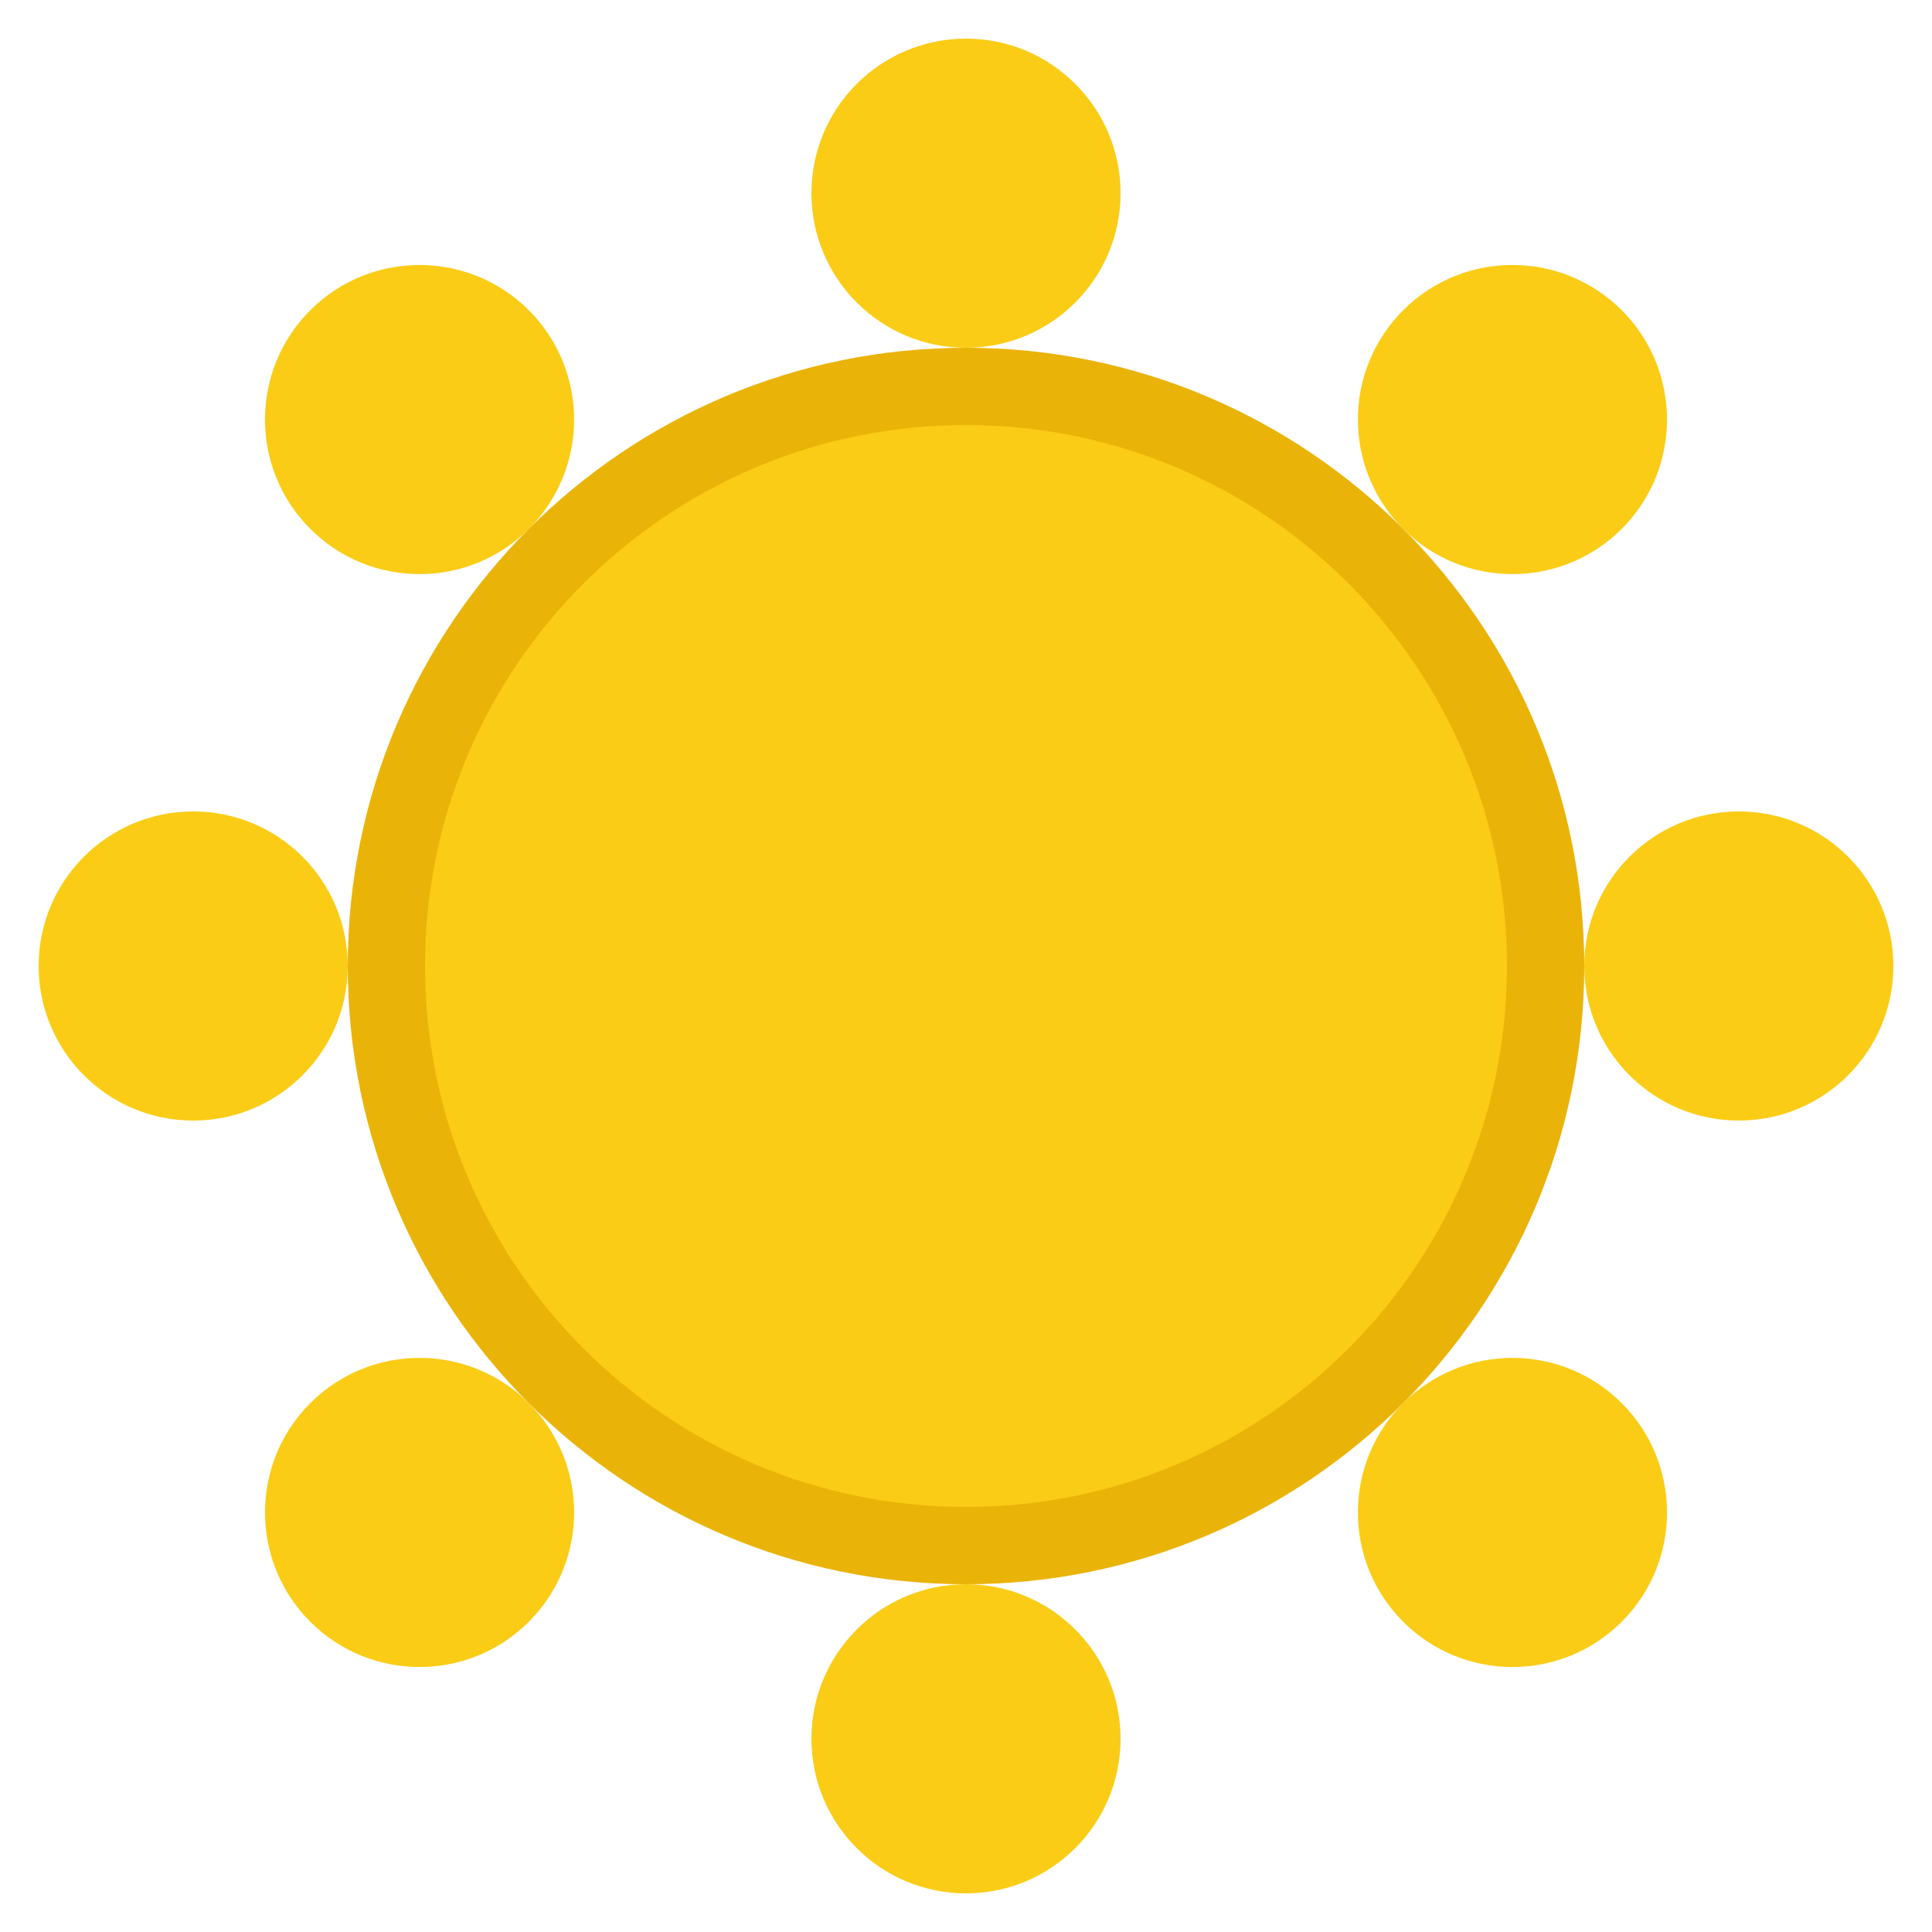
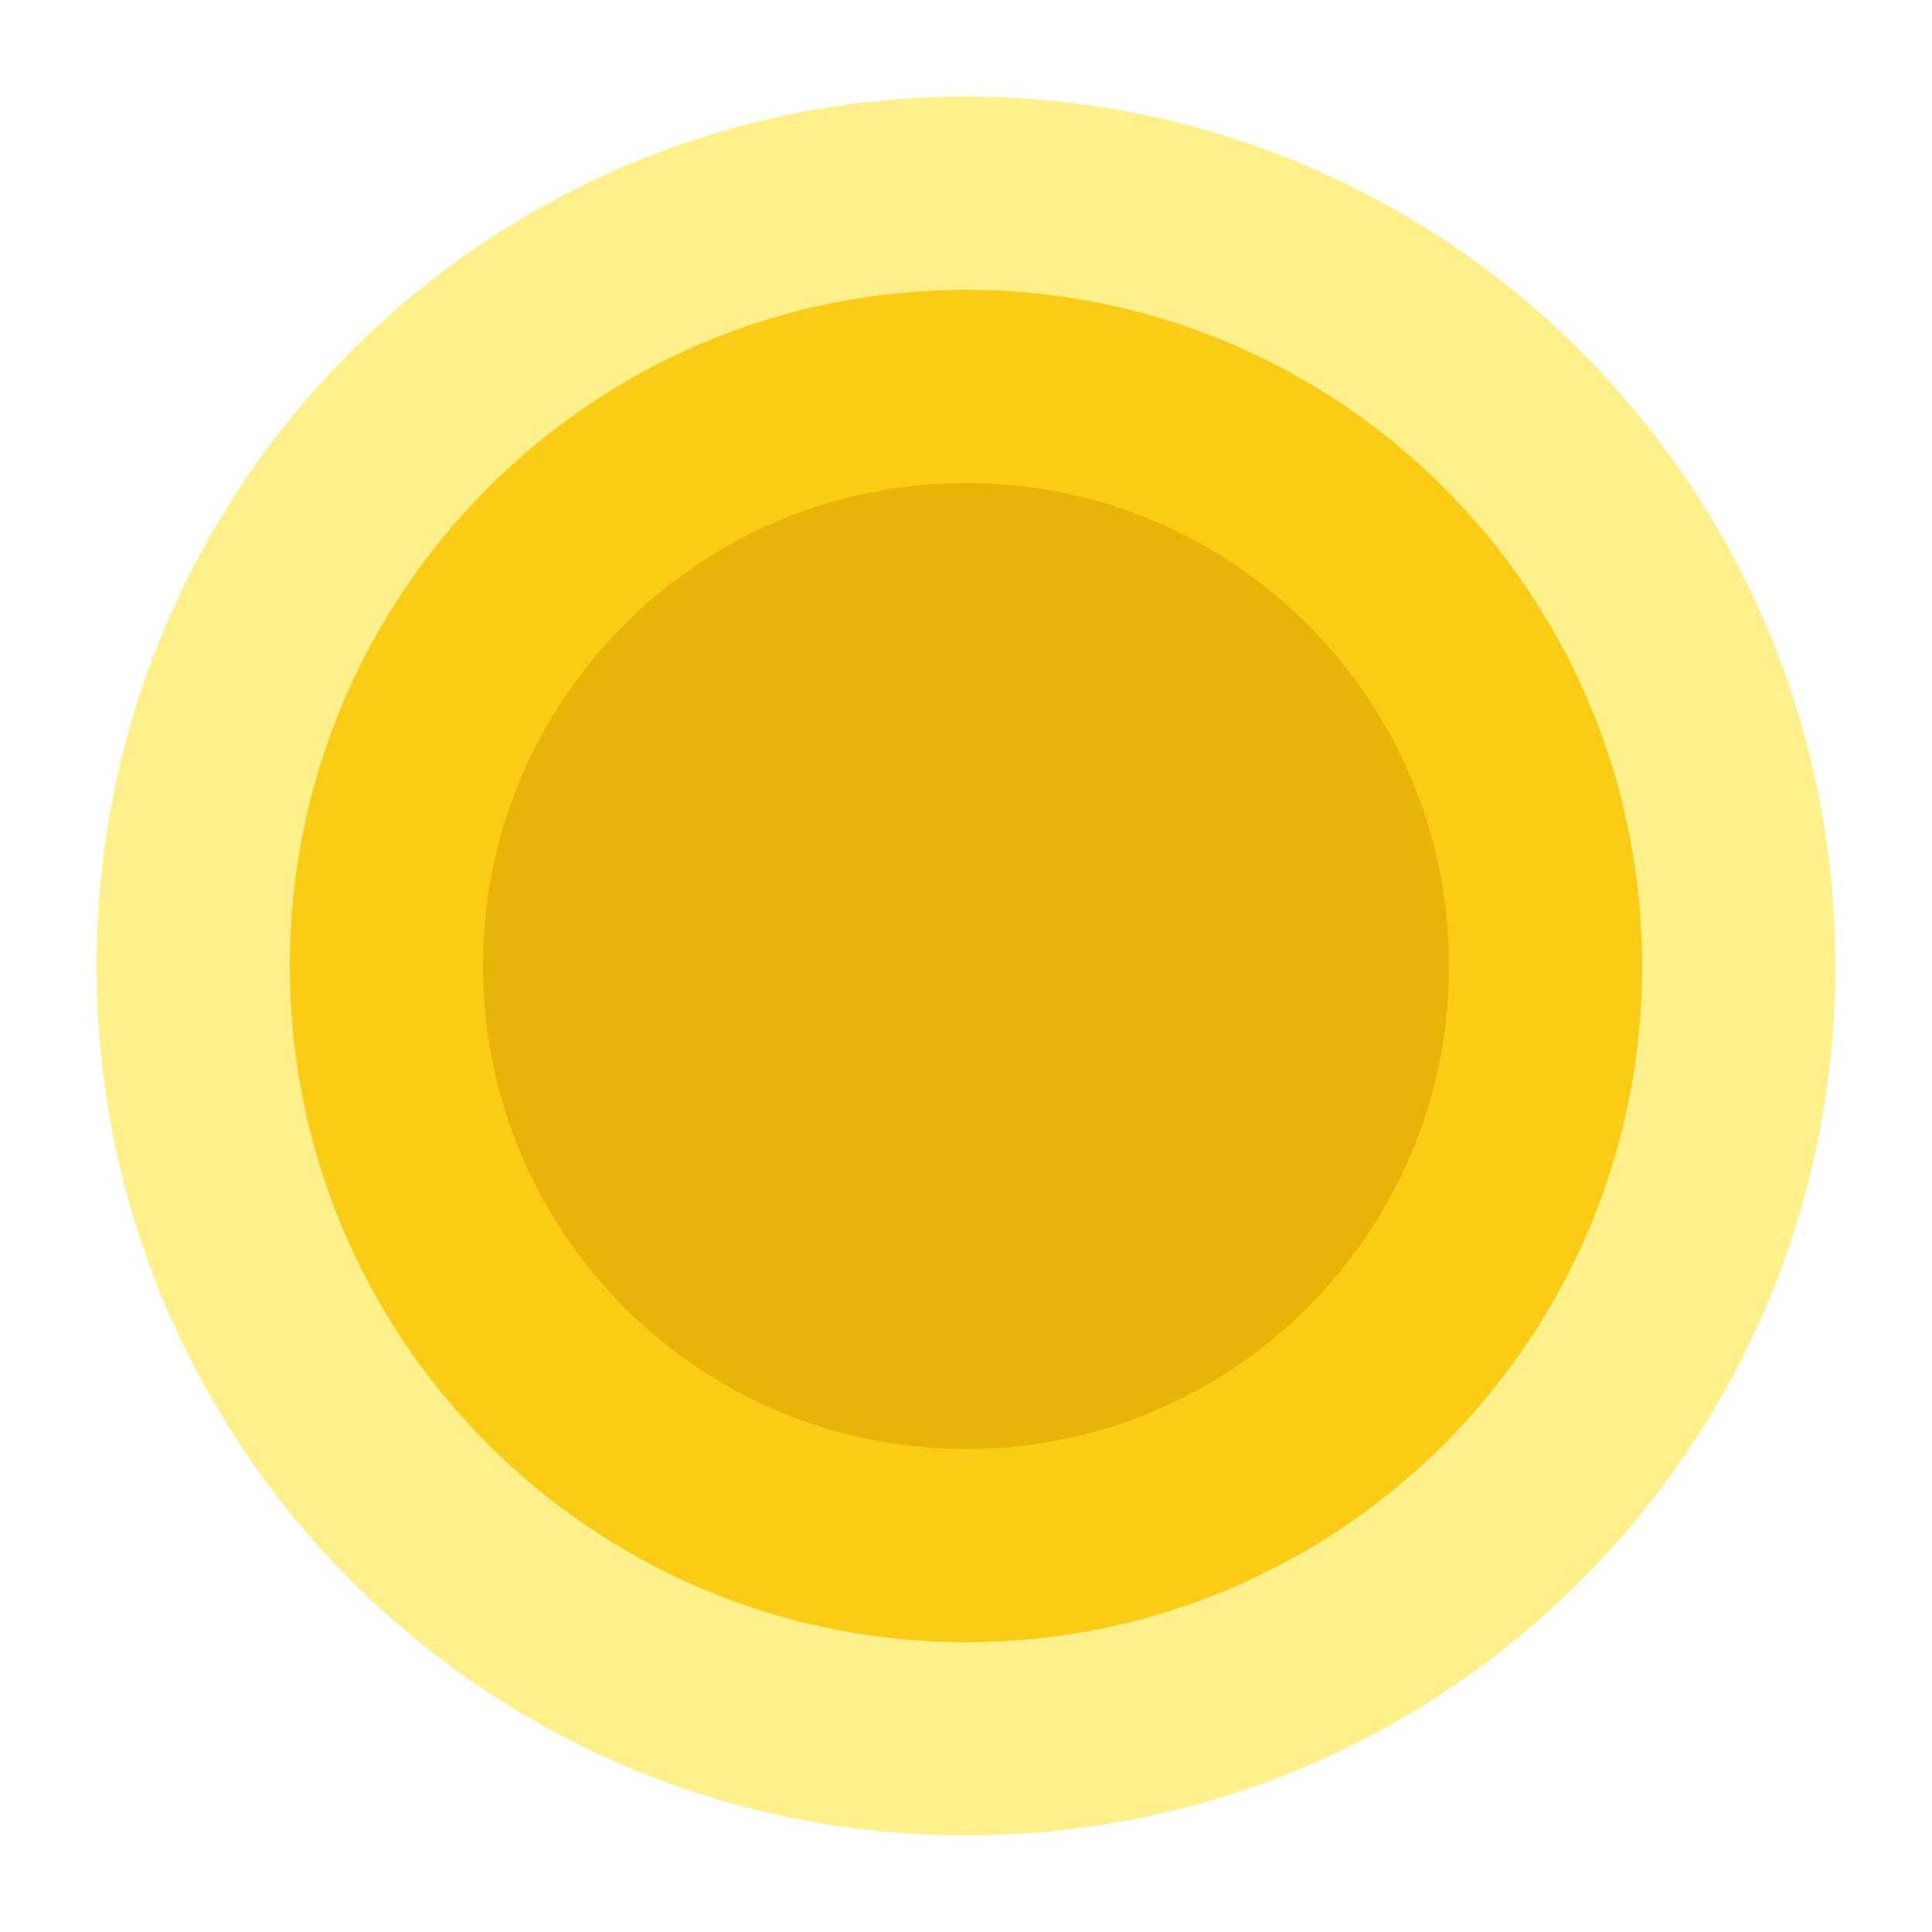
- <svg xmlns="http://www.w3.org/2000/svg" width="100" height="100" viewBox="0 0 100 100">
-   <circle cx="50" cy="50" r="30" fill="#FACC15" stroke="#EAB308" stroke-width="4" />
-   <g transform="translate(50,50)">
-     <circle cx="0" cy="-40" r="8" fill="#FACC15" transform="rotate(0)" />
-     <circle cx="0" cy="-40" r="8" fill="#FACC15" transform="rotate(45)" />
-     <circle cx="0" cy="-40" r="8" fill="#FACC15" transform="rotate(90)" />
-     <circle cx="0" cy="-40" r="8" fill="#FACC15" transform="rotate(135)" />
-     <circle cx="0" cy="-40" r="8" fill="#FACC15" transform="rotate(180)" />
-     <circle cx="0" cy="-40" r="8" fill="#FACC15" transform="rotate(225)" />
-     <circle cx="0" cy="-40" r="8" fill="#FACC15" transform="rotate(270)" />
-     <circle cx="0" cy="-40" r="8" fill="#FACC15" transform="rotate(315)" />
-   </g>
+ <svg xmlns="http://www.w3.org/2000/svg" width="40" height="40" viewBox="0 0 40 40">
+   <circle cx="20" cy="20" r="18" fill="#fef08a" />
+   <circle cx="20" cy="20" r="14" fill="#facc15" />
+   <circle cx="20" cy="20" r="10" fill="#eab308" />
</svg>
